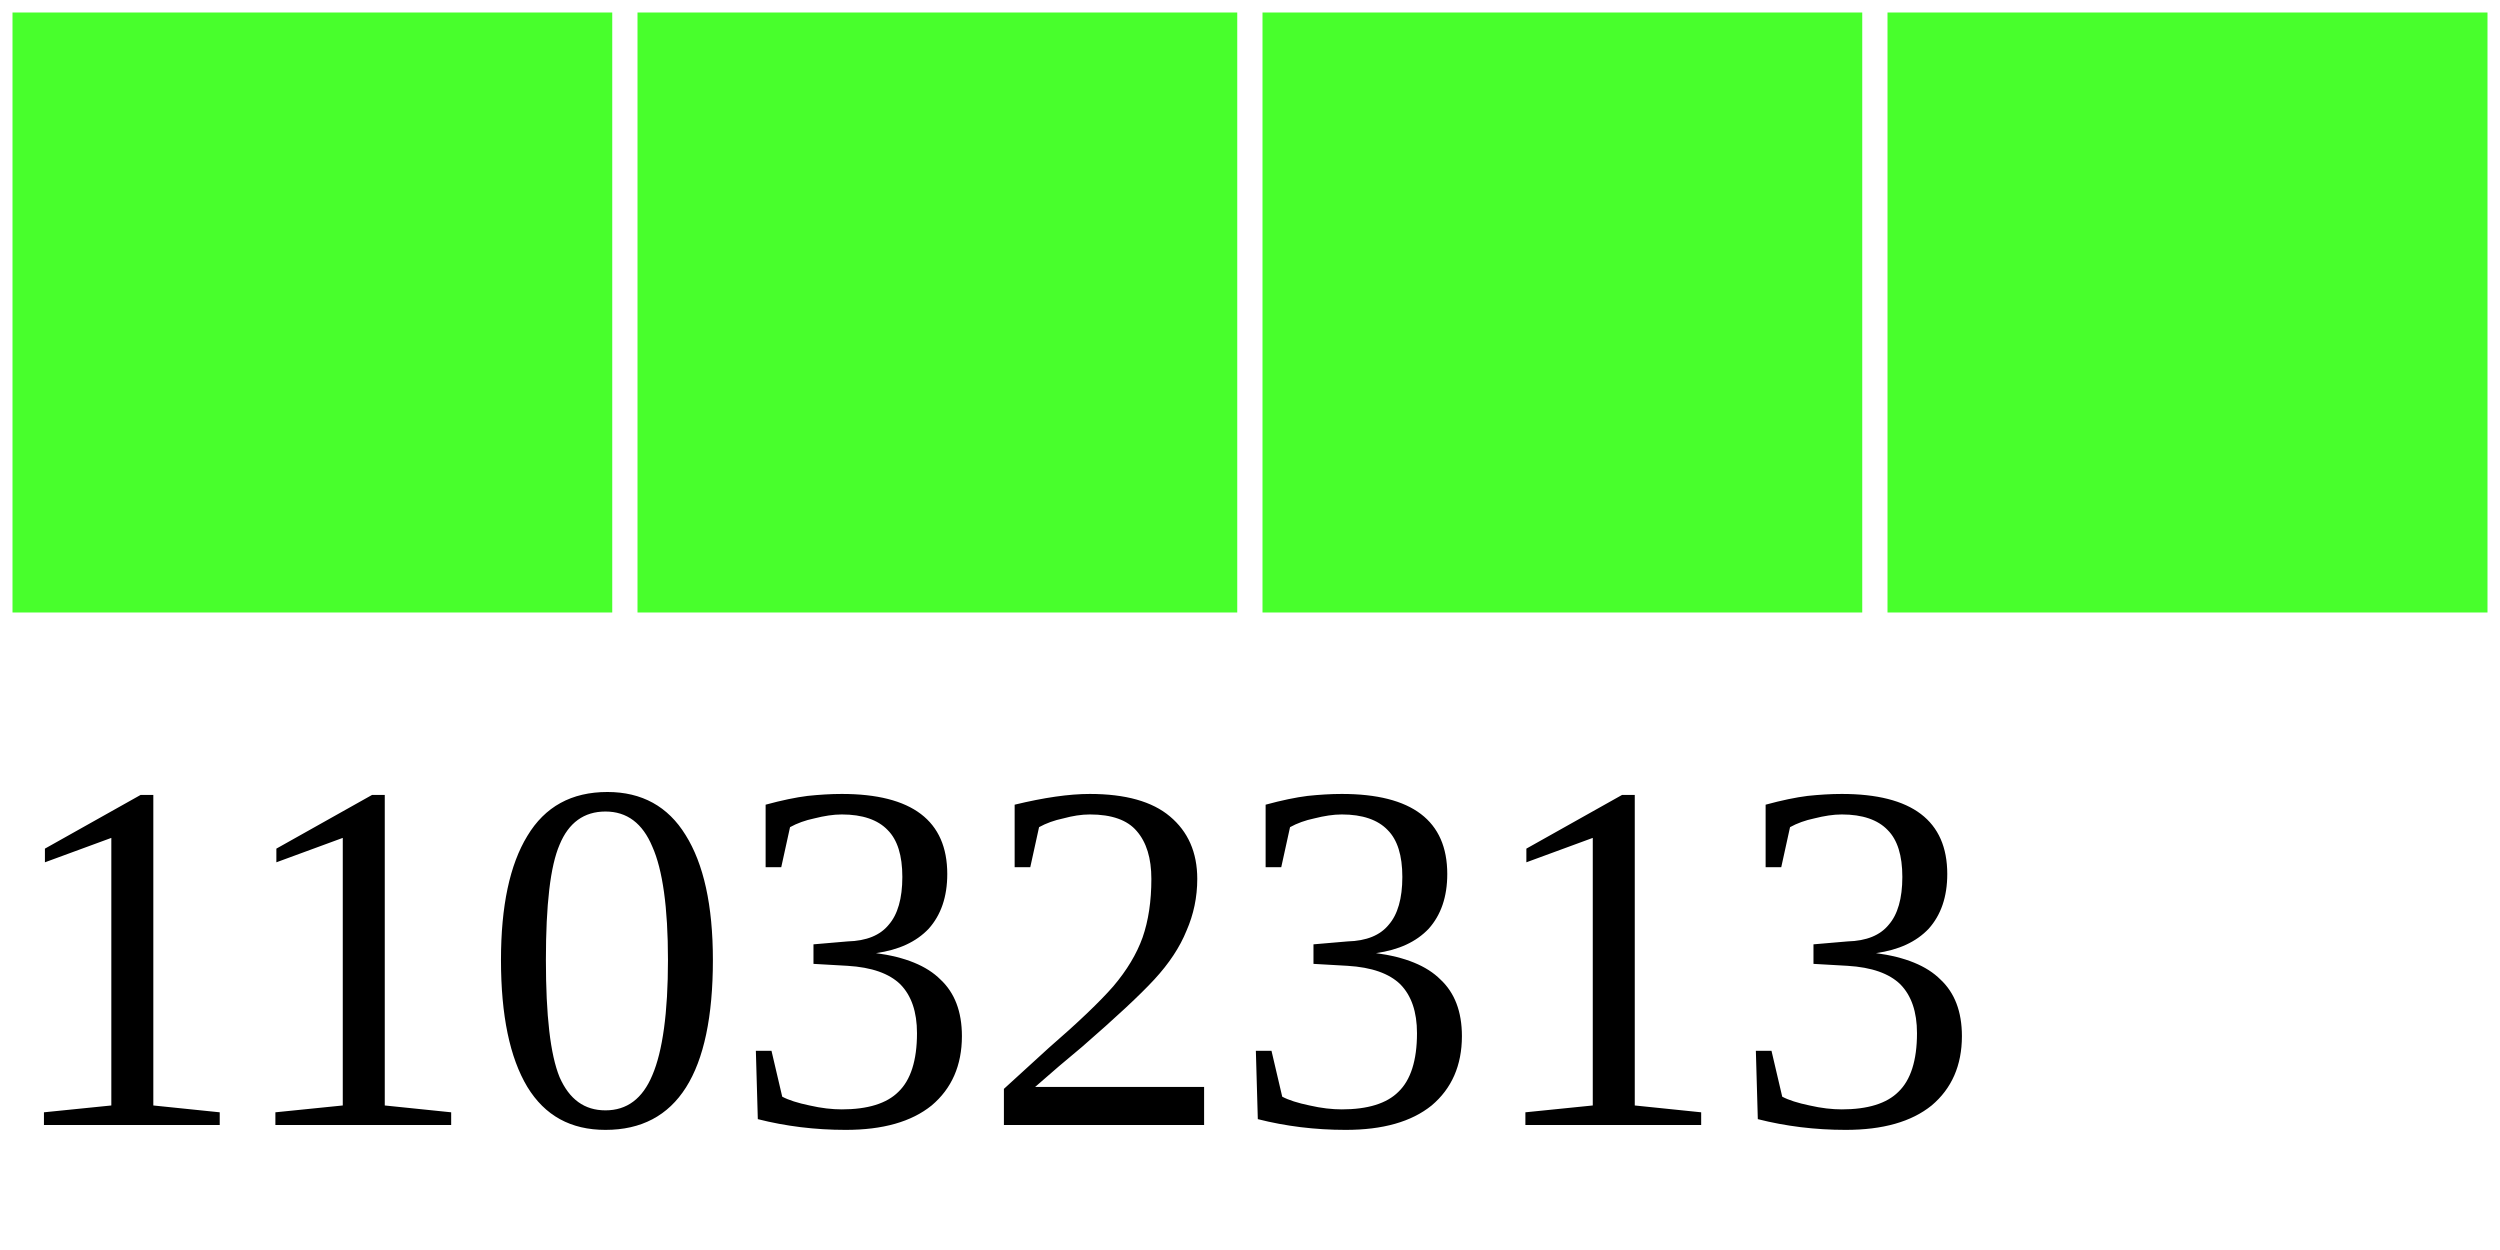
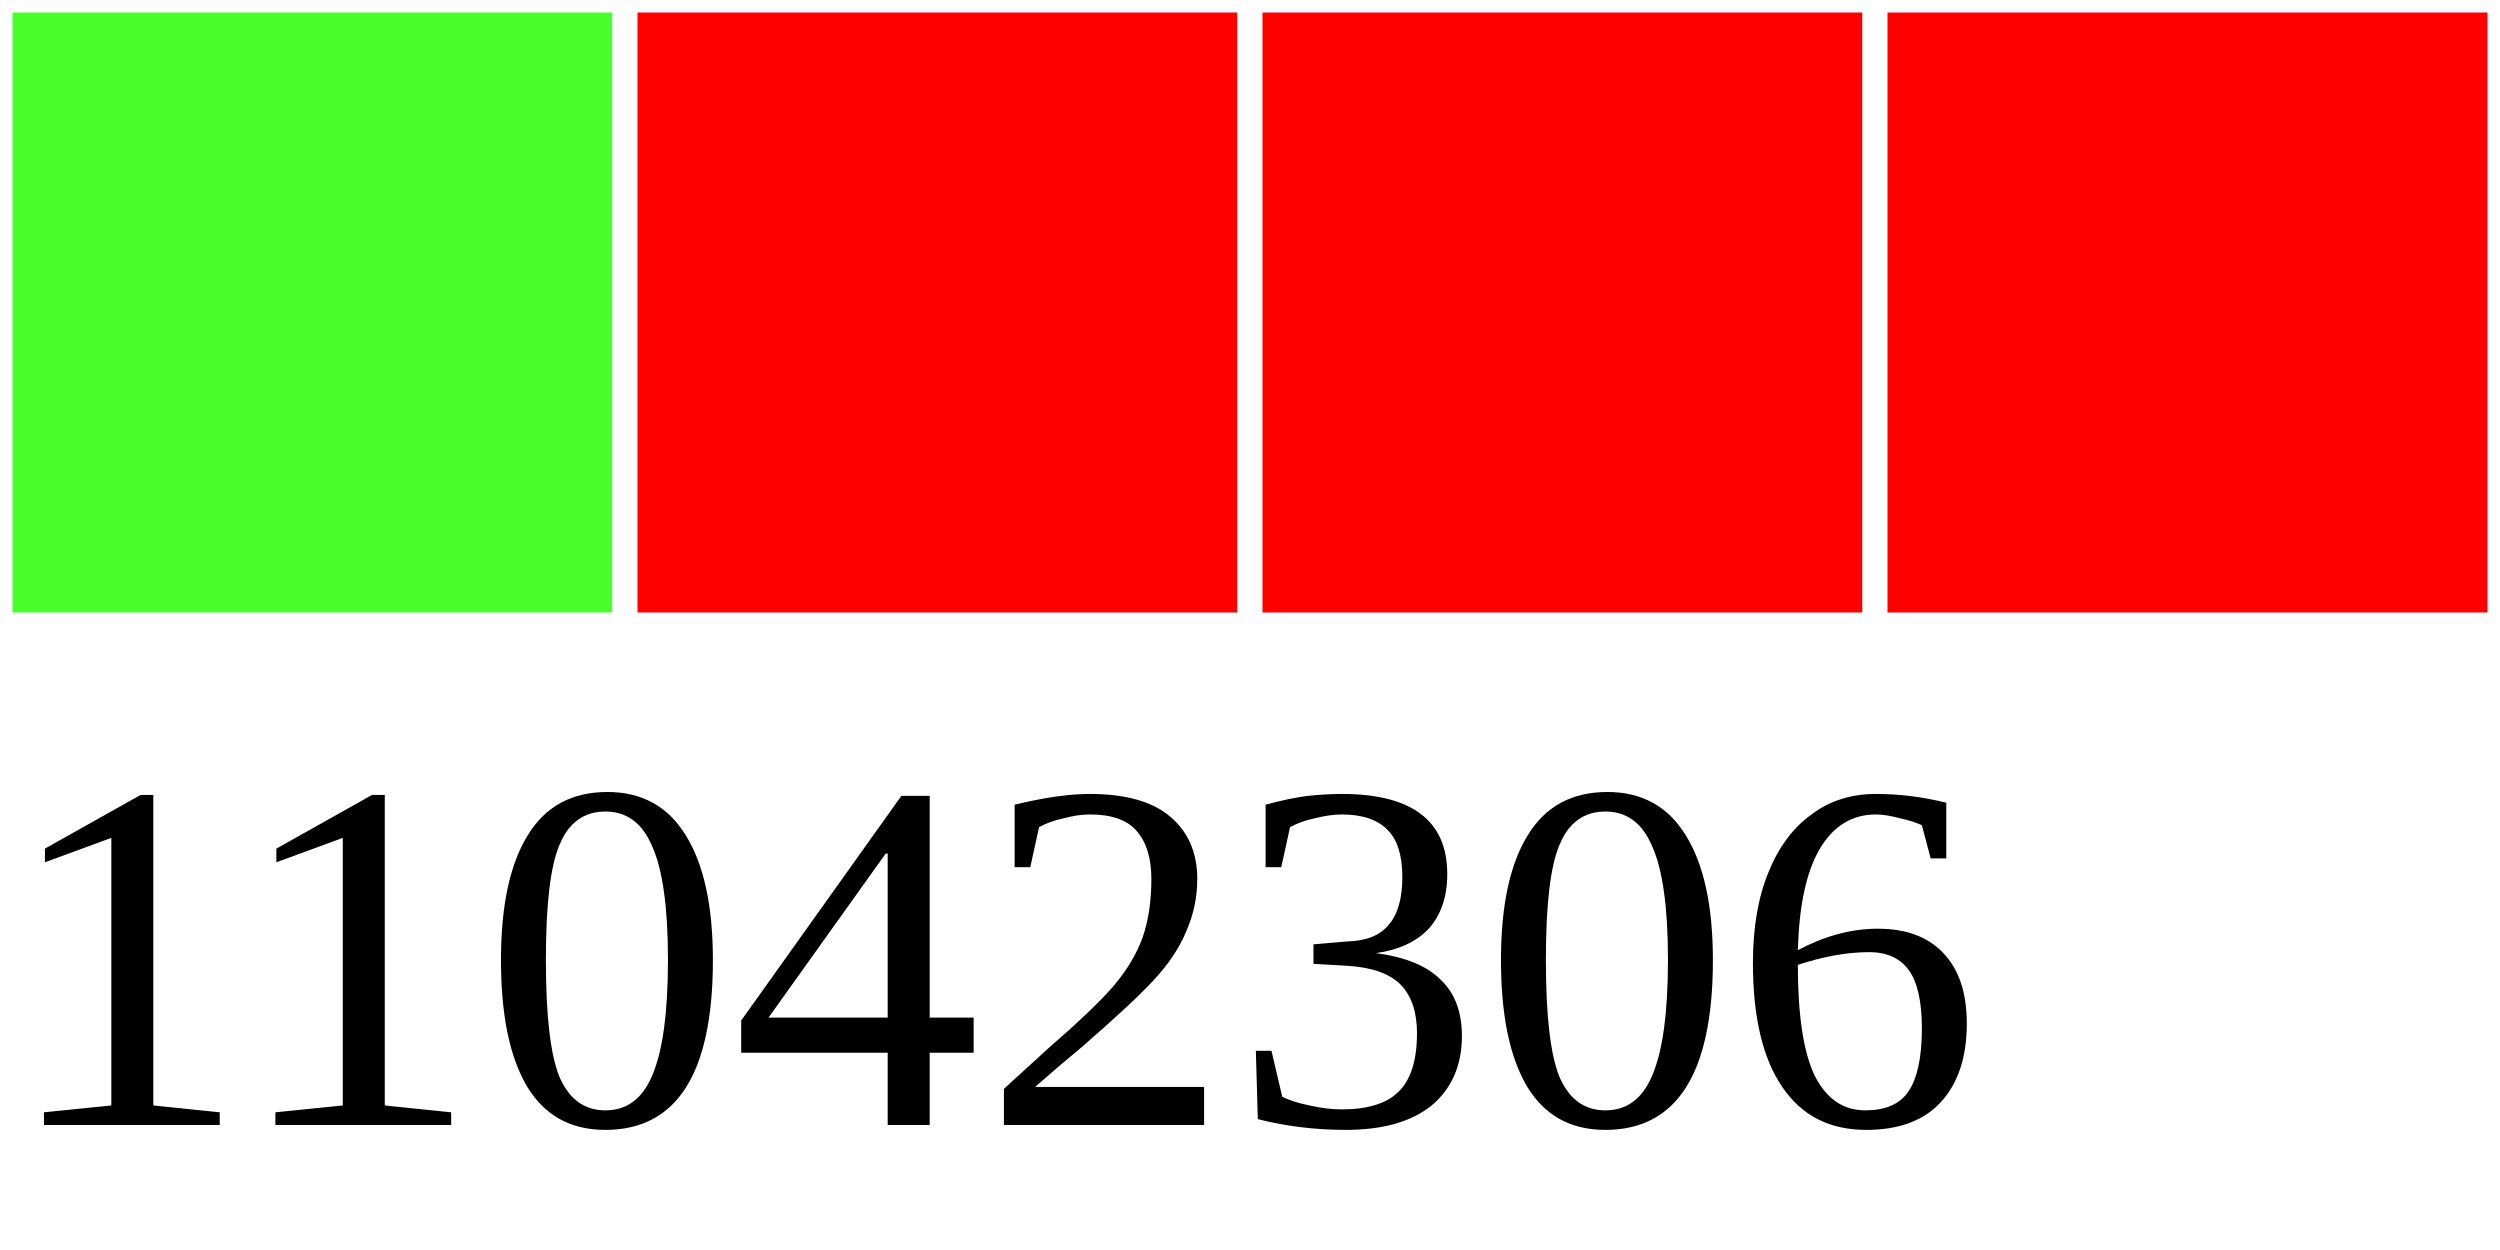
<svg xmlns="http://www.w3.org/2000/svg" width="40" height="20">
  <g>
    <rect width="10" height="10" style="fill:#48FF2C;stroke-width:0.4;stroke:rgb(255,255,255)" x="0" />
-     <rect width="10" height="10" style="fill:#48FF2C;stroke-width:0.4;stroke:rgb(255,255,255)" x="10" />
-     <rect width="10" height="10" style="fill:#48FF2C;stroke-width:0.4;stroke:rgb(255,255,255)" x="20" />
-     <rect width="10" height="10" style="fill:#48FF2C;stroke-width:0.4;stroke:rgb(255,255,255)" x="30" />
-     <text x="0" y="18" fill="black" font-size="8">11032313</text>
+     <rect width="10" height="10" style="fill:#FF0000;stroke-width:0.4;stroke:rgb(255,255,255)" x="10" />
+     <rect width="10" height="10" style="fill:#FF0000;stroke-width:0.4;stroke:rgb(255,255,255)" x="20" />
+     <rect width="10" height="10" style="fill:#FF0000;stroke-width:0.4;stroke:rgb(255,255,255)" x="30" />
+     <text x="0" y="18" fill="black" font-size="8">11042306</text>
  </g>
</svg>
